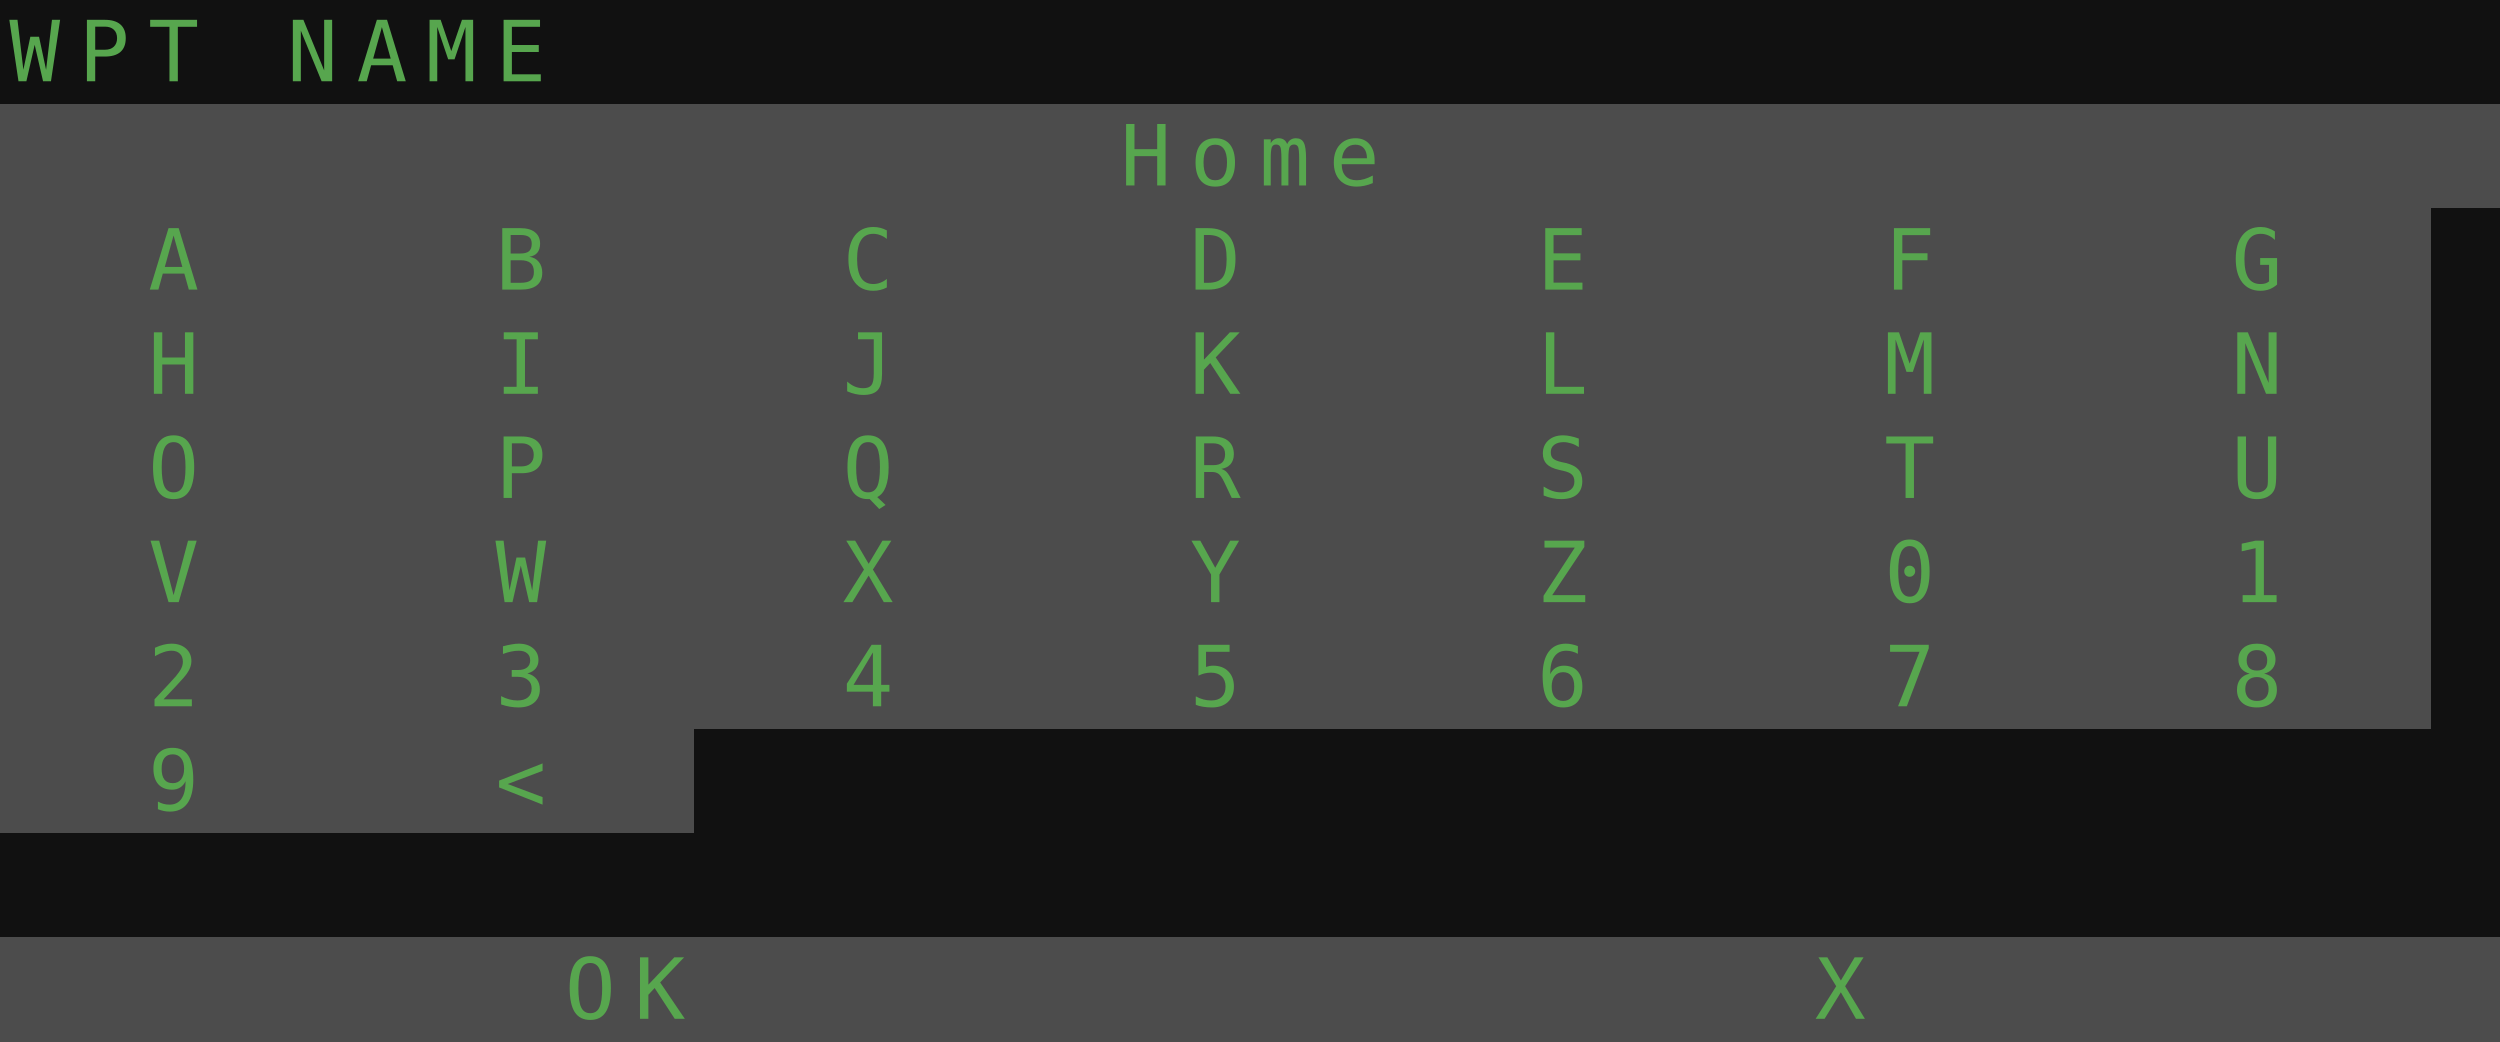
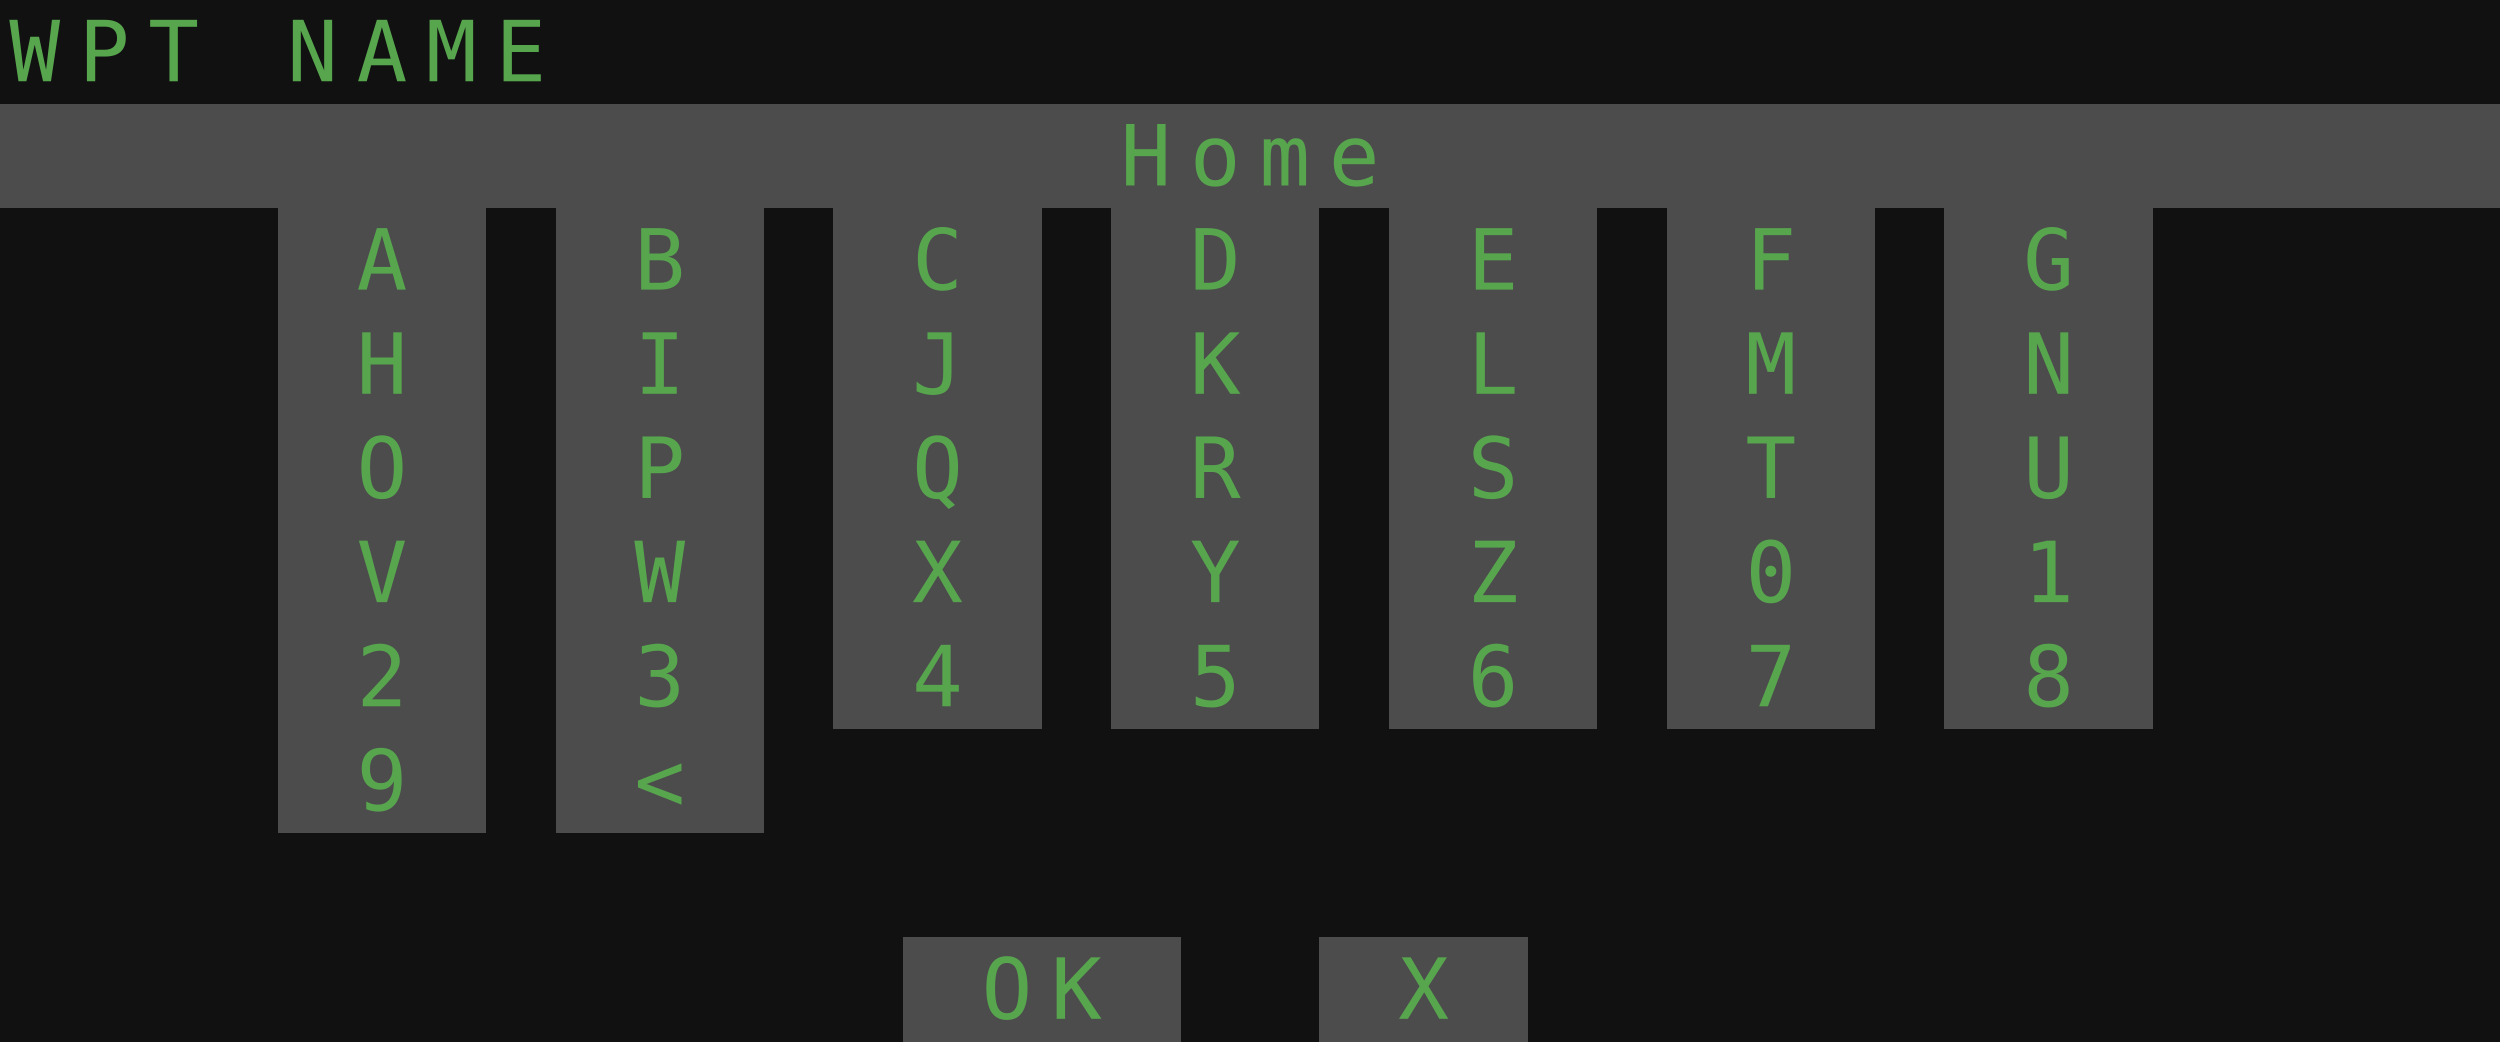
<svg xmlns="http://www.w3.org/2000/svg" width="504" height="210" viewBox="0 0 504 210" font-family="'DejaVu Sans Mono','Consolas',monospace" shape-rendering="crispEdges">
  <rect x="0" y="0" width="504" height="210" fill="#111111" />
  <rect x="0" y="0" width="504" height="21" fill="#111111" />
  <rect x="0" y="21" width="504" height="21" fill="#4c4c4c" />
-   <rect x="0" y="42" width="490" height="21" fill="#4c4c4c" />
-   <rect x="490" y="42" width="14" height="21" fill="#111111" />
-   <rect x="0" y="63" width="490" height="21" fill="#4c4c4c" />
-   <rect x="490" y="63" width="14" height="21" fill="#111111" />
-   <rect x="0" y="84" width="490" height="21" fill="#4c4c4c" />
-   <rect x="490" y="84" width="14" height="21" fill="#111111" />
-   <rect x="0" y="105" width="490" height="21" fill="#4c4c4c" />
-   <rect x="490" y="105" width="14" height="21" fill="#111111" />
-   <rect x="0" y="126" width="490" height="21" fill="#4c4c4c" />
-   <rect x="490" y="126" width="14" height="21" fill="#111111" />
-   <rect x="0" y="147" width="140" height="21" fill="#4c4c4c" />
-   <rect x="140" y="147" width="364" height="21" fill="#111111" />
+   <rect x="0" y="42" width="56" height="21" fill="#111111" />
+   <rect x="56" y="42" width="42" height="21" fill="#4c4c4c" />
+   <rect x="98" y="42" width="14" height="21" fill="#111111" />
+   <rect x="112" y="42" width="42" height="21" fill="#4c4c4c" />
+   <rect x="154" y="42" width="14" height="21" fill="#111111" />
+   <rect x="168" y="42" width="42" height="21" fill="#4c4c4c" />
+   <rect x="210" y="42" width="14" height="21" fill="#111111" />
+   <rect x="224" y="42" width="42" height="21" fill="#4c4c4c" />
+   <rect x="266" y="42" width="14" height="21" fill="#111111" />
+   <rect x="280" y="42" width="42" height="21" fill="#4c4c4c" />
+   <rect x="322" y="42" width="14" height="21" fill="#111111" />
+   <rect x="336" y="42" width="42" height="21" fill="#4c4c4c" />
+   <rect x="378" y="42" width="14" height="21" fill="#111111" />
+   <rect x="392" y="42" width="42" height="21" fill="#4c4c4c" />
+   <rect x="434" y="42" width="70" height="21" fill="#111111" />
+   <rect x="0" y="63" width="56" height="21" fill="#111111" />
+   <rect x="56" y="63" width="42" height="21" fill="#4c4c4c" />
+   <rect x="98" y="63" width="14" height="21" fill="#111111" />
+   <rect x="112" y="63" width="42" height="21" fill="#4c4c4c" />
+   <rect x="154" y="63" width="14" height="21" fill="#111111" />
+   <rect x="168" y="63" width="42" height="21" fill="#4c4c4c" />
+   <rect x="210" y="63" width="14" height="21" fill="#111111" />
+   <rect x="224" y="63" width="42" height="21" fill="#4c4c4c" />
+   <rect x="266" y="63" width="14" height="21" fill="#111111" />
+   <rect x="280" y="63" width="42" height="21" fill="#4c4c4c" />
+   <rect x="322" y="63" width="14" height="21" fill="#111111" />
+   <rect x="336" y="63" width="42" height="21" fill="#4c4c4c" />
+   <rect x="378" y="63" width="14" height="21" fill="#111111" />
+   <rect x="392" y="63" width="42" height="21" fill="#4c4c4c" />
+   <rect x="434" y="63" width="70" height="21" fill="#111111" />
+   <rect x="0" y="84" width="56" height="21" fill="#111111" />
+   <rect x="56" y="84" width="42" height="21" fill="#4c4c4c" />
+   <rect x="98" y="84" width="14" height="21" fill="#111111" />
+   <rect x="112" y="84" width="42" height="21" fill="#4c4c4c" />
+   <rect x="154" y="84" width="14" height="21" fill="#111111" />
+   <rect x="168" y="84" width="42" height="21" fill="#4c4c4c" />
+   <rect x="210" y="84" width="14" height="21" fill="#111111" />
+   <rect x="224" y="84" width="42" height="21" fill="#4c4c4c" />
+   <rect x="266" y="84" width="14" height="21" fill="#111111" />
+   <rect x="280" y="84" width="42" height="21" fill="#4c4c4c" />
+   <rect x="322" y="84" width="14" height="21" fill="#111111" />
+   <rect x="336" y="84" width="42" height="21" fill="#4c4c4c" />
+   <rect x="378" y="84" width="14" height="21" fill="#111111" />
+   <rect x="392" y="84" width="42" height="21" fill="#4c4c4c" />
+   <rect x="434" y="84" width="70" height="21" fill="#111111" />
+   <rect x="0" y="105" width="56" height="21" fill="#111111" />
+   <rect x="56" y="105" width="42" height="21" fill="#4c4c4c" />
+   <rect x="98" y="105" width="14" height="21" fill="#111111" />
+   <rect x="112" y="105" width="42" height="21" fill="#4c4c4c" />
+   <rect x="154" y="105" width="14" height="21" fill="#111111" />
+   <rect x="168" y="105" width="42" height="21" fill="#4c4c4c" />
+   <rect x="210" y="105" width="14" height="21" fill="#111111" />
+   <rect x="224" y="105" width="42" height="21" fill="#4c4c4c" />
+   <rect x="266" y="105" width="14" height="21" fill="#111111" />
+   <rect x="280" y="105" width="42" height="21" fill="#4c4c4c" />
+   <rect x="322" y="105" width="14" height="21" fill="#111111" />
+   <rect x="336" y="105" width="42" height="21" fill="#4c4c4c" />
+   <rect x="378" y="105" width="14" height="21" fill="#111111" />
+   <rect x="392" y="105" width="42" height="21" fill="#4c4c4c" />
+   <rect x="434" y="105" width="70" height="21" fill="#111111" />
+   <rect x="0" y="126" width="56" height="21" fill="#111111" />
+   <rect x="56" y="126" width="42" height="21" fill="#4c4c4c" />
+   <rect x="98" y="126" width="14" height="21" fill="#111111" />
+   <rect x="112" y="126" width="42" height="21" fill="#4c4c4c" />
+   <rect x="154" y="126" width="14" height="21" fill="#111111" />
+   <rect x="168" y="126" width="42" height="21" fill="#4c4c4c" />
+   <rect x="210" y="126" width="14" height="21" fill="#111111" />
+   <rect x="224" y="126" width="42" height="21" fill="#4c4c4c" />
+   <rect x="266" y="126" width="14" height="21" fill="#111111" />
+   <rect x="280" y="126" width="42" height="21" fill="#4c4c4c" />
+   <rect x="322" y="126" width="14" height="21" fill="#111111" />
+   <rect x="336" y="126" width="42" height="21" fill="#4c4c4c" />
+   <rect x="378" y="126" width="14" height="21" fill="#111111" />
+   <rect x="392" y="126" width="42" height="21" fill="#4c4c4c" />
+   <rect x="434" y="126" width="70" height="21" fill="#111111" />
+   <rect x="0" y="147" width="56" height="21" fill="#111111" />
+   <rect x="56" y="147" width="42" height="21" fill="#4c4c4c" />
+   <rect x="98" y="147" width="14" height="21" fill="#111111" />
+   <rect x="112" y="147" width="42" height="21" fill="#4c4c4c" />
+   <rect x="154" y="147" width="350" height="21" fill="#111111" />
  <rect x="0" y="168" width="504" height="21" fill="#111111" />
-   <rect x="0" y="189" width="504" height="21" fill="#4c4c4c" />
+   <rect x="0" y="189" width="182" height="21" fill="#111111" />
+   <rect x="182" y="189" width="56" height="21" fill="#4c4c4c" />
+   <rect x="238" y="189" width="28" height="21" fill="#111111" />
+   <rect x="266" y="189" width="42" height="21" fill="#4c4c4c" />
+   <rect x="308" y="189" width="196" height="21" fill="#111111" />
  <text x="7" y="10.5" fill="#57a64e" font-size="17" text-anchor="middle" dominant-baseline="central">W</text>
  <text x="21" y="10.5" fill="#57a64e" font-size="17" text-anchor="middle" dominant-baseline="central">P</text>
  <text x="35" y="10.5" fill="#57a64e" font-size="17" text-anchor="middle" dominant-baseline="central">T</text>
  <text x="63" y="10.5" fill="#57a64e" font-size="17" text-anchor="middle" dominant-baseline="central">N</text>
  <text x="77" y="10.5" fill="#57a64e" font-size="17" text-anchor="middle" dominant-baseline="central">A</text>
  <text x="91" y="10.5" fill="#57a64e" font-size="17" text-anchor="middle" dominant-baseline="central">M</text>
  <text x="105" y="10.5" fill="#57a64e" font-size="17" text-anchor="middle" dominant-baseline="central">E</text>
  <text x="231" y="31.5" fill="#57a64e" font-size="17" text-anchor="middle" dominant-baseline="central">H</text>
  <text x="245" y="31.5" fill="#57a64e" font-size="17" text-anchor="middle" dominant-baseline="central">o</text>
  <text x="259" y="31.5" fill="#57a64e" font-size="17" text-anchor="middle" dominant-baseline="central">m</text>
  <text x="273" y="31.5" fill="#57a64e" font-size="17" text-anchor="middle" dominant-baseline="central">e</text>
-   <text x="35" y="52.5" fill="#57a64e" font-size="17" text-anchor="middle" dominant-baseline="central">A</text>
-   <text x="105" y="52.5" fill="#57a64e" font-size="17" text-anchor="middle" dominant-baseline="central">B</text>
-   <text x="175" y="52.5" fill="#57a64e" font-size="17" text-anchor="middle" dominant-baseline="central">C</text>
+   <text x="77" y="52.5" fill="#57a64e" font-size="17" text-anchor="middle" dominant-baseline="central">A</text>
+   <text x="133" y="52.5" fill="#57a64e" font-size="17" text-anchor="middle" dominant-baseline="central">B</text>
+   <text x="189" y="52.5" fill="#57a64e" font-size="17" text-anchor="middle" dominant-baseline="central">C</text>
  <text x="245" y="52.5" fill="#57a64e" font-size="17" text-anchor="middle" dominant-baseline="central">D</text>
-   <text x="315" y="52.5" fill="#57a64e" font-size="17" text-anchor="middle" dominant-baseline="central">E</text>
-   <text x="385" y="52.5" fill="#57a64e" font-size="17" text-anchor="middle" dominant-baseline="central">F</text>
-   <text x="455" y="52.5" fill="#57a64e" font-size="17" text-anchor="middle" dominant-baseline="central">G</text>
-   <text x="35" y="73.5" fill="#57a64e" font-size="17" text-anchor="middle" dominant-baseline="central">H</text>
-   <text x="105" y="73.5" fill="#57a64e" font-size="17" text-anchor="middle" dominant-baseline="central">I</text>
-   <text x="175" y="73.5" fill="#57a64e" font-size="17" text-anchor="middle" dominant-baseline="central">J</text>
+   <text x="301" y="52.5" fill="#57a64e" font-size="17" text-anchor="middle" dominant-baseline="central">E</text>
+   <text x="357" y="52.5" fill="#57a64e" font-size="17" text-anchor="middle" dominant-baseline="central">F</text>
+   <text x="413" y="52.5" fill="#57a64e" font-size="17" text-anchor="middle" dominant-baseline="central">G</text>
+   <text x="77" y="73.5" fill="#57a64e" font-size="17" text-anchor="middle" dominant-baseline="central">H</text>
+   <text x="133" y="73.5" fill="#57a64e" font-size="17" text-anchor="middle" dominant-baseline="central">I</text>
+   <text x="189" y="73.5" fill="#57a64e" font-size="17" text-anchor="middle" dominant-baseline="central">J</text>
  <text x="245" y="73.5" fill="#57a64e" font-size="17" text-anchor="middle" dominant-baseline="central">K</text>
-   <text x="315" y="73.5" fill="#57a64e" font-size="17" text-anchor="middle" dominant-baseline="central">L</text>
-   <text x="385" y="73.5" fill="#57a64e" font-size="17" text-anchor="middle" dominant-baseline="central">M</text>
-   <text x="455" y="73.5" fill="#57a64e" font-size="17" text-anchor="middle" dominant-baseline="central">N</text>
-   <text x="35" y="94.5" fill="#57a64e" font-size="17" text-anchor="middle" dominant-baseline="central">O</text>
-   <text x="105" y="94.5" fill="#57a64e" font-size="17" text-anchor="middle" dominant-baseline="central">P</text>
-   <text x="175" y="94.5" fill="#57a64e" font-size="17" text-anchor="middle" dominant-baseline="central">Q</text>
+   <text x="301" y="73.5" fill="#57a64e" font-size="17" text-anchor="middle" dominant-baseline="central">L</text>
+   <text x="357" y="73.5" fill="#57a64e" font-size="17" text-anchor="middle" dominant-baseline="central">M</text>
+   <text x="413" y="73.5" fill="#57a64e" font-size="17" text-anchor="middle" dominant-baseline="central">N</text>
+   <text x="77" y="94.5" fill="#57a64e" font-size="17" text-anchor="middle" dominant-baseline="central">O</text>
+   <text x="133" y="94.5" fill="#57a64e" font-size="17" text-anchor="middle" dominant-baseline="central">P</text>
+   <text x="189" y="94.5" fill="#57a64e" font-size="17" text-anchor="middle" dominant-baseline="central">Q</text>
  <text x="245" y="94.5" fill="#57a64e" font-size="17" text-anchor="middle" dominant-baseline="central">R</text>
-   <text x="315" y="94.5" fill="#57a64e" font-size="17" text-anchor="middle" dominant-baseline="central">S</text>
-   <text x="385" y="94.5" fill="#57a64e" font-size="17" text-anchor="middle" dominant-baseline="central">T</text>
-   <text x="455" y="94.5" fill="#57a64e" font-size="17" text-anchor="middle" dominant-baseline="central">U</text>
-   <text x="35" y="115.5" fill="#57a64e" font-size="17" text-anchor="middle" dominant-baseline="central">V</text>
-   <text x="105" y="115.5" fill="#57a64e" font-size="17" text-anchor="middle" dominant-baseline="central">W</text>
-   <text x="175" y="115.5" fill="#57a64e" font-size="17" text-anchor="middle" dominant-baseline="central">X</text>
+   <text x="301" y="94.5" fill="#57a64e" font-size="17" text-anchor="middle" dominant-baseline="central">S</text>
+   <text x="357" y="94.5" fill="#57a64e" font-size="17" text-anchor="middle" dominant-baseline="central">T</text>
+   <text x="413" y="94.5" fill="#57a64e" font-size="17" text-anchor="middle" dominant-baseline="central">U</text>
+   <text x="77" y="115.5" fill="#57a64e" font-size="17" text-anchor="middle" dominant-baseline="central">V</text>
+   <text x="133" y="115.5" fill="#57a64e" font-size="17" text-anchor="middle" dominant-baseline="central">W</text>
+   <text x="189" y="115.5" fill="#57a64e" font-size="17" text-anchor="middle" dominant-baseline="central">X</text>
  <text x="245" y="115.5" fill="#57a64e" font-size="17" text-anchor="middle" dominant-baseline="central">Y</text>
-   <text x="315" y="115.5" fill="#57a64e" font-size="17" text-anchor="middle" dominant-baseline="central">Z</text>
-   <text x="385" y="115.5" fill="#57a64e" font-size="17" text-anchor="middle" dominant-baseline="central">0</text>
-   <text x="455" y="115.5" fill="#57a64e" font-size="17" text-anchor="middle" dominant-baseline="central">1</text>
-   <text x="35" y="136.5" fill="#57a64e" font-size="17" text-anchor="middle" dominant-baseline="central">2</text>
-   <text x="105" y="136.5" fill="#57a64e" font-size="17" text-anchor="middle" dominant-baseline="central">3</text>
-   <text x="175" y="136.5" fill="#57a64e" font-size="17" text-anchor="middle" dominant-baseline="central">4</text>
+   <text x="301" y="115.5" fill="#57a64e" font-size="17" text-anchor="middle" dominant-baseline="central">Z</text>
+   <text x="357" y="115.5" fill="#57a64e" font-size="17" text-anchor="middle" dominant-baseline="central">0</text>
+   <text x="413" y="115.5" fill="#57a64e" font-size="17" text-anchor="middle" dominant-baseline="central">1</text>
+   <text x="77" y="136.5" fill="#57a64e" font-size="17" text-anchor="middle" dominant-baseline="central">2</text>
+   <text x="133" y="136.5" fill="#57a64e" font-size="17" text-anchor="middle" dominant-baseline="central">3</text>
+   <text x="189" y="136.5" fill="#57a64e" font-size="17" text-anchor="middle" dominant-baseline="central">4</text>
  <text x="245" y="136.5" fill="#57a64e" font-size="17" text-anchor="middle" dominant-baseline="central">5</text>
-   <text x="315" y="136.5" fill="#57a64e" font-size="17" text-anchor="middle" dominant-baseline="central">6</text>
-   <text x="385" y="136.5" fill="#57a64e" font-size="17" text-anchor="middle" dominant-baseline="central">7</text>
-   <text x="455" y="136.5" fill="#57a64e" font-size="17" text-anchor="middle" dominant-baseline="central">8</text>
-   <text x="35" y="157.5" fill="#57a64e" font-size="17" text-anchor="middle" dominant-baseline="central">9</text>
-   <text x="105" y="157.5" fill="#57a64e" font-size="17" text-anchor="middle" dominant-baseline="central">&lt;</text>
-   <text x="119" y="199.5" fill="#57a64e" font-size="17" text-anchor="middle" dominant-baseline="central">O</text>
-   <text x="133" y="199.5" fill="#57a64e" font-size="17" text-anchor="middle" dominant-baseline="central">K</text>
-   <text x="371" y="199.5" fill="#57a64e" font-size="17" text-anchor="middle" dominant-baseline="central">X</text>
+   <text x="301" y="136.5" fill="#57a64e" font-size="17" text-anchor="middle" dominant-baseline="central">6</text>
+   <text x="357" y="136.5" fill="#57a64e" font-size="17" text-anchor="middle" dominant-baseline="central">7</text>
+   <text x="413" y="136.5" fill="#57a64e" font-size="17" text-anchor="middle" dominant-baseline="central">8</text>
+   <text x="77" y="157.5" fill="#57a64e" font-size="17" text-anchor="middle" dominant-baseline="central">9</text>
+   <text x="133" y="157.5" fill="#57a64e" font-size="17" text-anchor="middle" dominant-baseline="central">&lt;</text>
+   <text x="203" y="199.5" fill="#57a64e" font-size="17" text-anchor="middle" dominant-baseline="central">O</text>
+   <text x="217" y="199.5" fill="#57a64e" font-size="17" text-anchor="middle" dominant-baseline="central">K</text>
+   <text x="287" y="199.5" fill="#57a64e" font-size="17" text-anchor="middle" dominant-baseline="central">X</text>
</svg>
